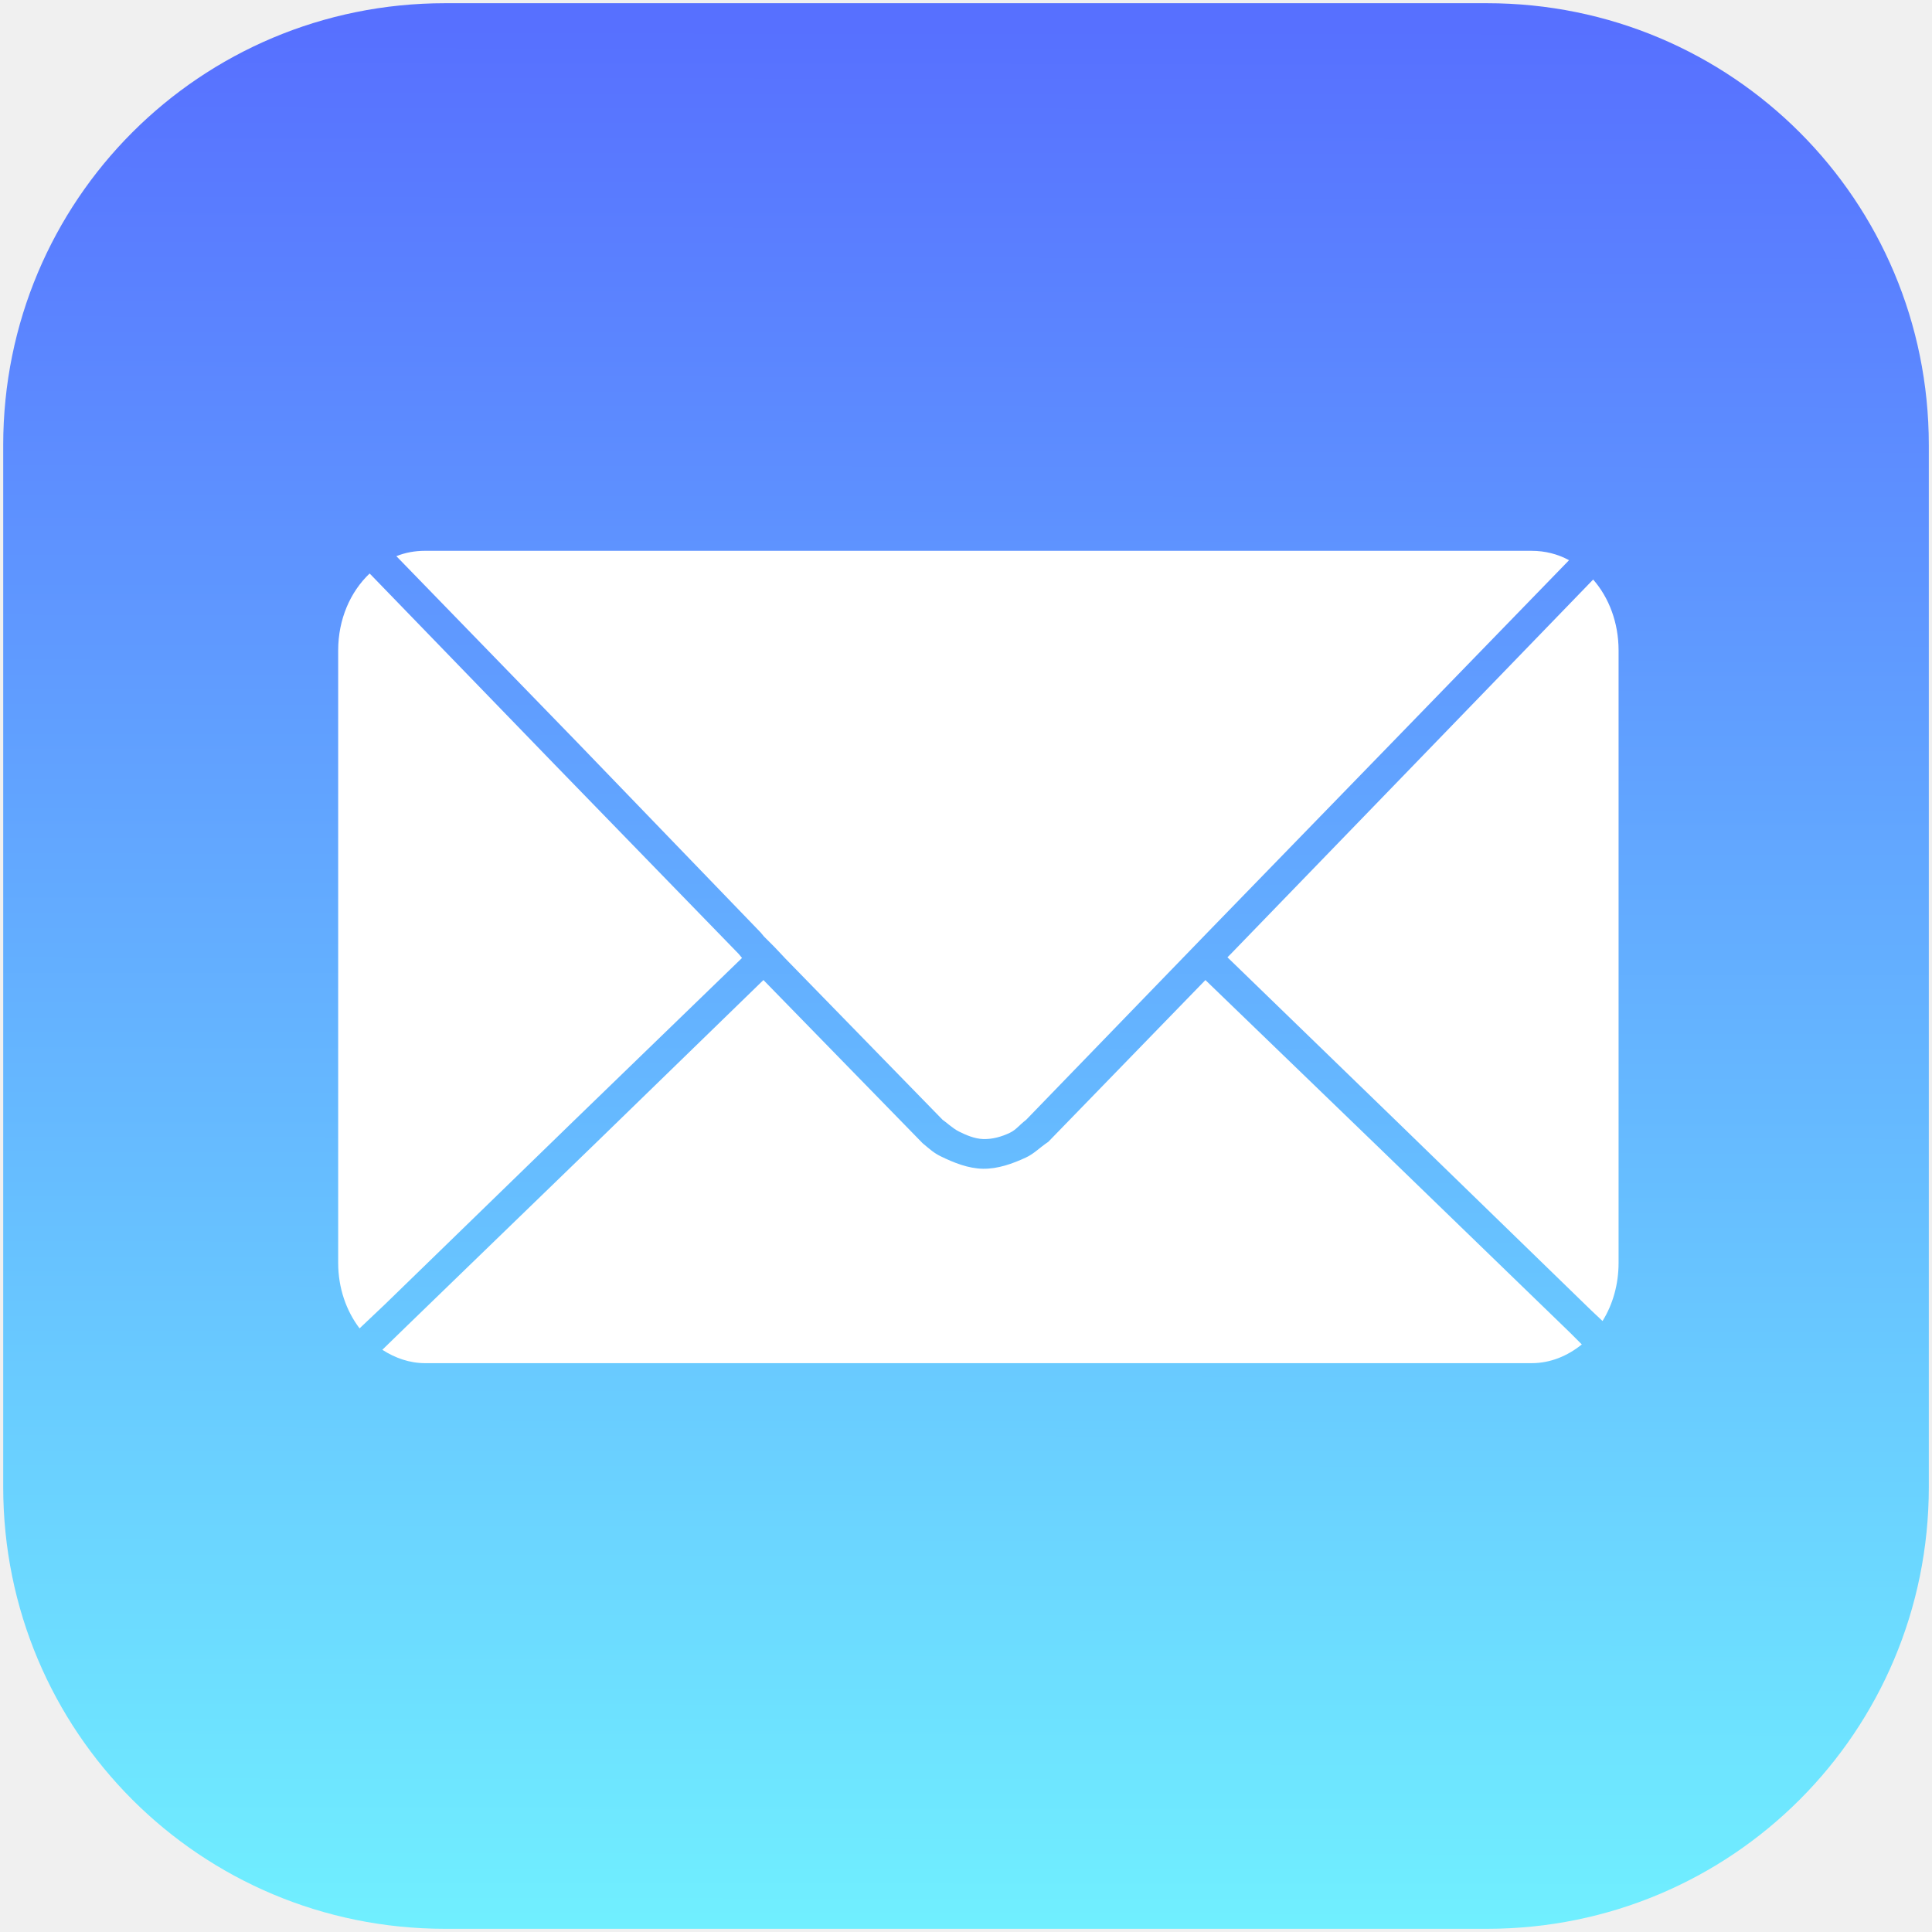
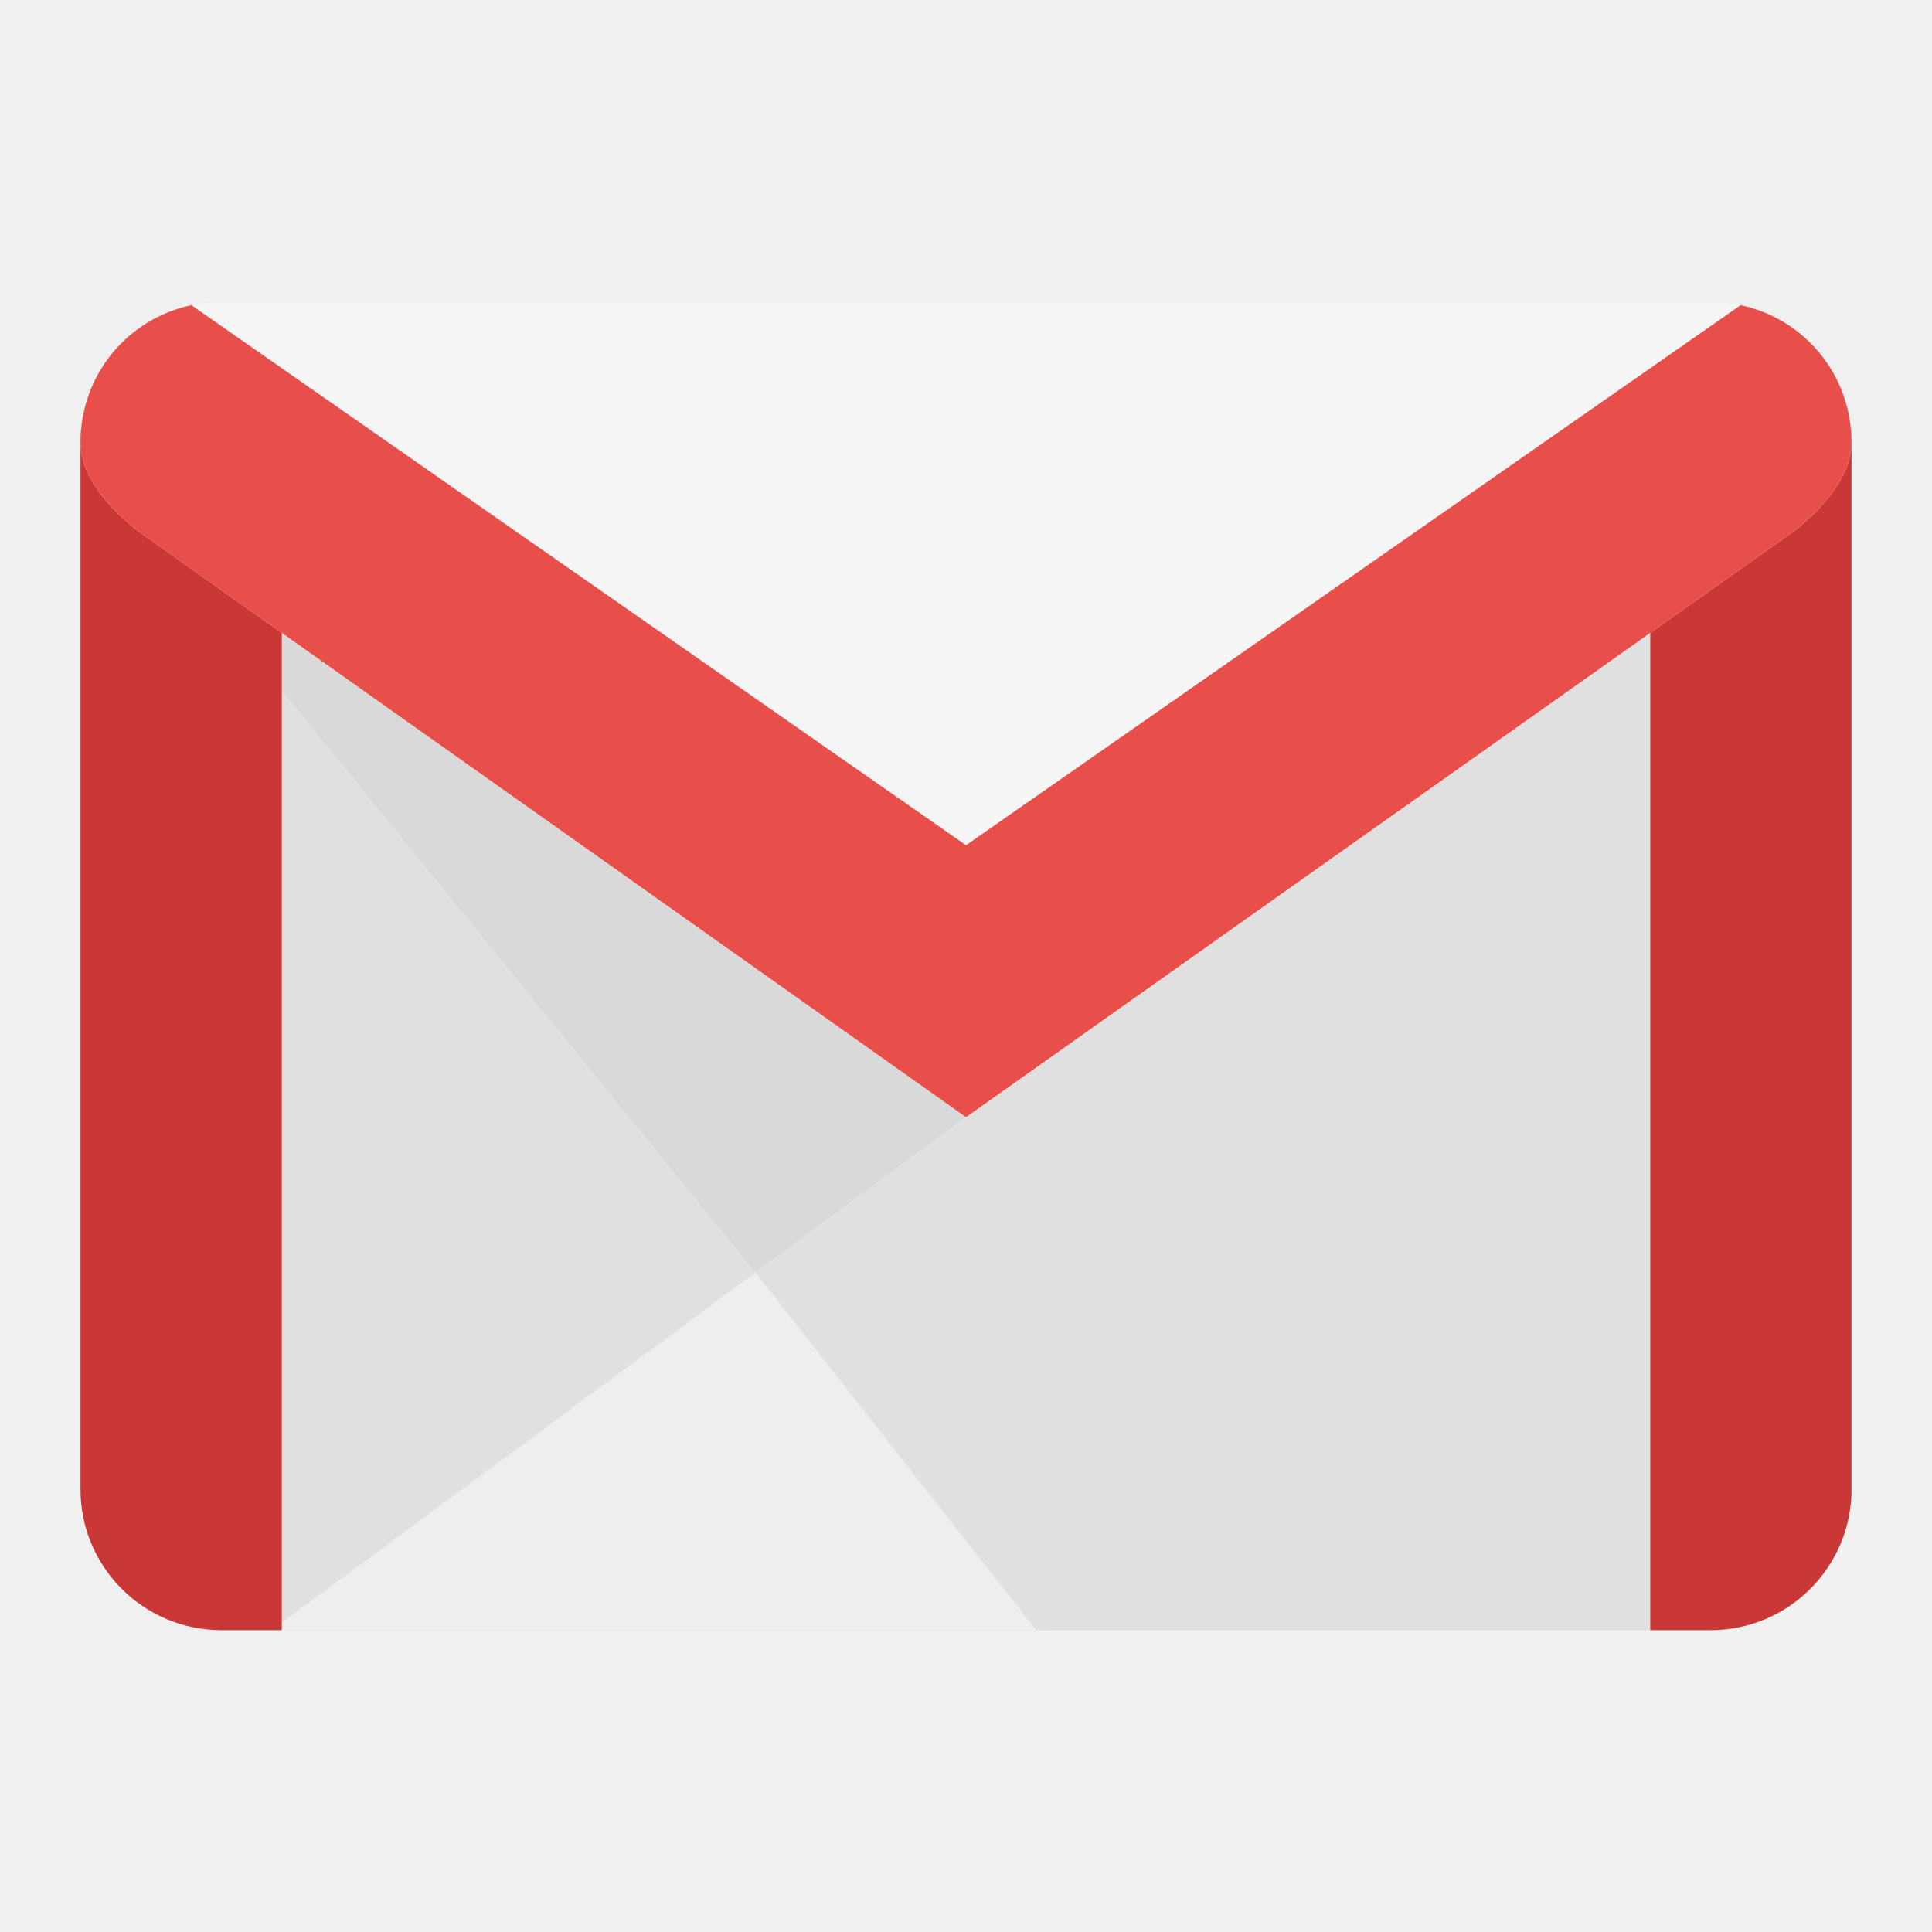
- <svg xmlns="http://www.w3.org/2000/svg" xmlns:xlink="http://www.w3.org/1999/xlink" width="602" height="602" id="svg2" version="1.1">
-   <defs id="defs4">
-     <linearGradient id="linearGradient3068">
-       <stop style="stop-color:#70efff;stop-opacity:1" offset="0" id="stop3070" />
-       <stop style="stop-color:#5770ff;stop-opacity:1" offset="1" id="stop3072" />
-     </linearGradient>
-     <linearGradient id="linearGradient3013">
-       <stop id="stop3015" offset="0" style="stop-color:#0255fb;stop-opacity:1" />
-       <stop id="stop3017" offset="1" style="stop-color:#13ddf5;stop-opacity:1" />
-     </linearGradient>
-     <linearGradient id="linearGradient3915">
-       <stop style="stop-color:#0081f8;stop-opacity:1;" offset="0" id="stop3917" />
-       <stop style="stop-color:#01ddff;stop-opacity:1" offset="1" id="stop3919" />
-     </linearGradient>
-     <linearGradient id="linearGradient3883">
-       <stop style="stop-color:#0081f8;stop-opacity:1;" offset="0" id="stop3885" />
-       <stop style="stop-color:#0081f8;stop-opacity:0;" offset="1" id="stop3887" />
-     </linearGradient>
-     <linearGradient id="linearGradient3843">
-       <stop id="stop3851" offset="0" style="stop-color:#3d73c3;stop-opacity:1;" />
-       <stop style="stop-color:#0064f5;stop-opacity:0.373;" offset="0.25" id="stop3857" />
-       <stop style="stop-color:#0064f5;stop-opacity:0.247;" offset="0.5" id="stop3855" />
-       <stop style="stop-color:#0064f5;stop-opacity:0;" offset="1" id="stop3847" />
-     </linearGradient>
-     <linearGradient id="linearGradient3835">
-       <stop style="stop-color:#ffffff;stop-opacity:1;" offset="0" id="stop3837" />
-       <stop style="stop-color:#ffffff;stop-opacity:0;" offset="1" id="stop3839" />
-     </linearGradient>
-     <linearGradient xlink:href="#linearGradient3915" id="linearGradient3921" x1="377.888" y1="512.689" x2="378.472" y2="338.639" gradientUnits="userSpaceOnUse" />
-     <linearGradient xlink:href="#linearGradient3013" id="linearGradient3025" gradientUnits="userSpaceOnUse" gradientTransform="translate(1.523435e-5,450.362)" x1="305.201" y1="598.592" x2="305.785" y2="8.244" />
-     <linearGradient xlink:href="#linearGradient3068" id="linearGradient3066" gradientUnits="userSpaceOnUse" gradientTransform="matrix(0.15,0,0,0.15,0.8500239,961.2122)" x1="305.201" y1="598.592" x2="305.785" y2="8.244" />
-   </defs>
-   <g id="layer1" transform="translate(0,-450.3622)">
-     <g id="g3062" transform="matrix(6.666667,0,0,6.666667,-5.666811,-5957.719)">
-       <path style="color:#000000;fill:url(#linearGradient3066);fill-opacity:1;fill-rule:nonzero;stroke:none;stroke-width:0.1;marker:none;visibility:visible;display:inline;overflow:visible;enable-background:accumulate" d="m 21.653,961.362 48.695,0 c 11.442,0 20.653,9.211 20.653,20.653 l 0,48.695 c 0,11.442 -9.211,20.653 -20.653,20.653 l -48.695,0 c -11.442,0 -20.653,-9.211 -20.653,-20.653 l 0,-48.695 c 0,-11.442 9.211,-20.653 20.653,-20.653 z" id="rect2996" />
-       <path transform="translate(0,450.3622)" id="rect3027" d="m 20.719,536.594 c -0.474,0 -0.921,0.082 -1.344,0.25 l 8.469,8.719 8.562,8.875 0.156,0.188 0.25,0.25 0.25,0.25 0.5,0.531 7.344,7.531 c 0.122,0.076 0.477,0.404 0.753,0.543 0.357,0.178 0.743,0.343 1.141,0.357 0.43,0.015 0.869,-0.108 1.256,-0.296 0.29,-0.141 0.419,-0.343 0.755,-0.603 l 8.5,-8.781 8.594,-8.844 8.281,-8.531 c -0.532,-0.288 -1.12,-0.438 -1.75,-0.438 z m -2.594,1.062 c -0.903,0.856 -1.469,2.142 -1.469,3.594 l 0,28.625 c 0,1.175 0.377,2.243 1,3.062 l 1.188,-1.125 8.844,-8.594 7.844,-7.594 -0.156,-0.188 -8.594,-8.844 -8.594,-8.875 z m 57.188,0.281 -8.375,8.656 -8.562,8.844 -0.156,0.156 8.156,7.906 8.844,8.594 0.531,0.5 c 0.476,-0.764 0.75,-1.705 0.75,-2.719 l 0,-28.625 c 0,-1.294 -0.449,-2.468 -1.188,-3.312 z m -38.781,18.719 -7.812,7.594 -8.875,8.594 -1.125,1.094 c 0.593,0.382 1.268,0.625 2,0.625 l 51.719,0 c 0.88,0 1.678,-0.339 2.344,-0.875 l -0.562,-0.562 -8.875,-8.594 -8.156,-7.875 -7.344,7.562 c -0.397,0.264 -0.663,0.556 -1.051,0.735 -0.625,0.289 -1.309,0.533 -1.997,0.523 -0.69,-0.011 -1.366,-0.281 -1.986,-0.585 -0.311,-0.153 -0.476,-0.305 -0.841,-0.61 z" style="color:#000000;fill:#ffffff;fill-opacity:1;fill-rule:nonzero;stroke:none;stroke-width:6.2;marker:none;visibility:visible;display:inline;overflow:visible;enable-background:accumulate" />
-     </g>
-   </g>
+ <svg xmlns="http://www.w3.org/2000/svg" viewBox="0 0 48 48" width="48px" height="48px">
+   <path fill="#e0e0e0" d="M5.5,40.5h37c1.933,0,3.5-1.567,3.5-3.5V11c0-1.933-1.567-3.5-3.5-3.5h-37C3.567,7.5,2,9.067,2,11v26C2,38.933,3.567,40.5,5.5,40.5z" />
+   <path fill="#d9d9d9" d="M26,40.5h16.5c1.933,0,3.5-1.567,3.5-3.5V11c0-1.933-1.567-3.5-3.5-3.5h-37C3.567,7.5,2,9.067,2,11L26,40.5z" />
+   <path fill="#eee" d="M6.745,40.5H42.5c1.933,0,3.5-1.567,3.5-3.5V11.5L6.745,40.5z" />
+   <path fill="#e0e0e0" d="M25.745,40.5H42.5c1.933,0,3.5-1.567,3.5-3.5V11.5L18.771,31.616L25.745,40.5z" />
+   <path fill="#ca3737" d="M42.5,9.5h-37C3.567,9.5,2,9.067,2,11v26c0,1.933,1.567,3.5,3.5,3.5H7V12h34v28.5h1.5c1.933,0,3.5-1.567,3.5-3.5V11C46,9.067,44.433,9.5,42.5,9.5z" />
+   <path fill="#f5f5f5" d="M42.5,7.5H24H5.5C3.567,7.5,2,9.036,2,11c0,1.206,1.518,2.258,1.518,2.258L24,27.756l20.482-14.497c0,0,1.518-1.053,1.518-2.258C46,9.036,44.433,7.5,42.5,7.5z" />
+   <path fill="#e84f4b" d="M43.246,7.582L24,21L4.754,7.582C3.18,7.919,2,9.297,2,11c0,1.206,1.518,2.258,1.518,2.258L24,27.756l20.482-14.497c0,0,1.518-1.053,1.518-2.258C46,9.297,44.82,7.919,43.246,7.582z" />
</svg>
